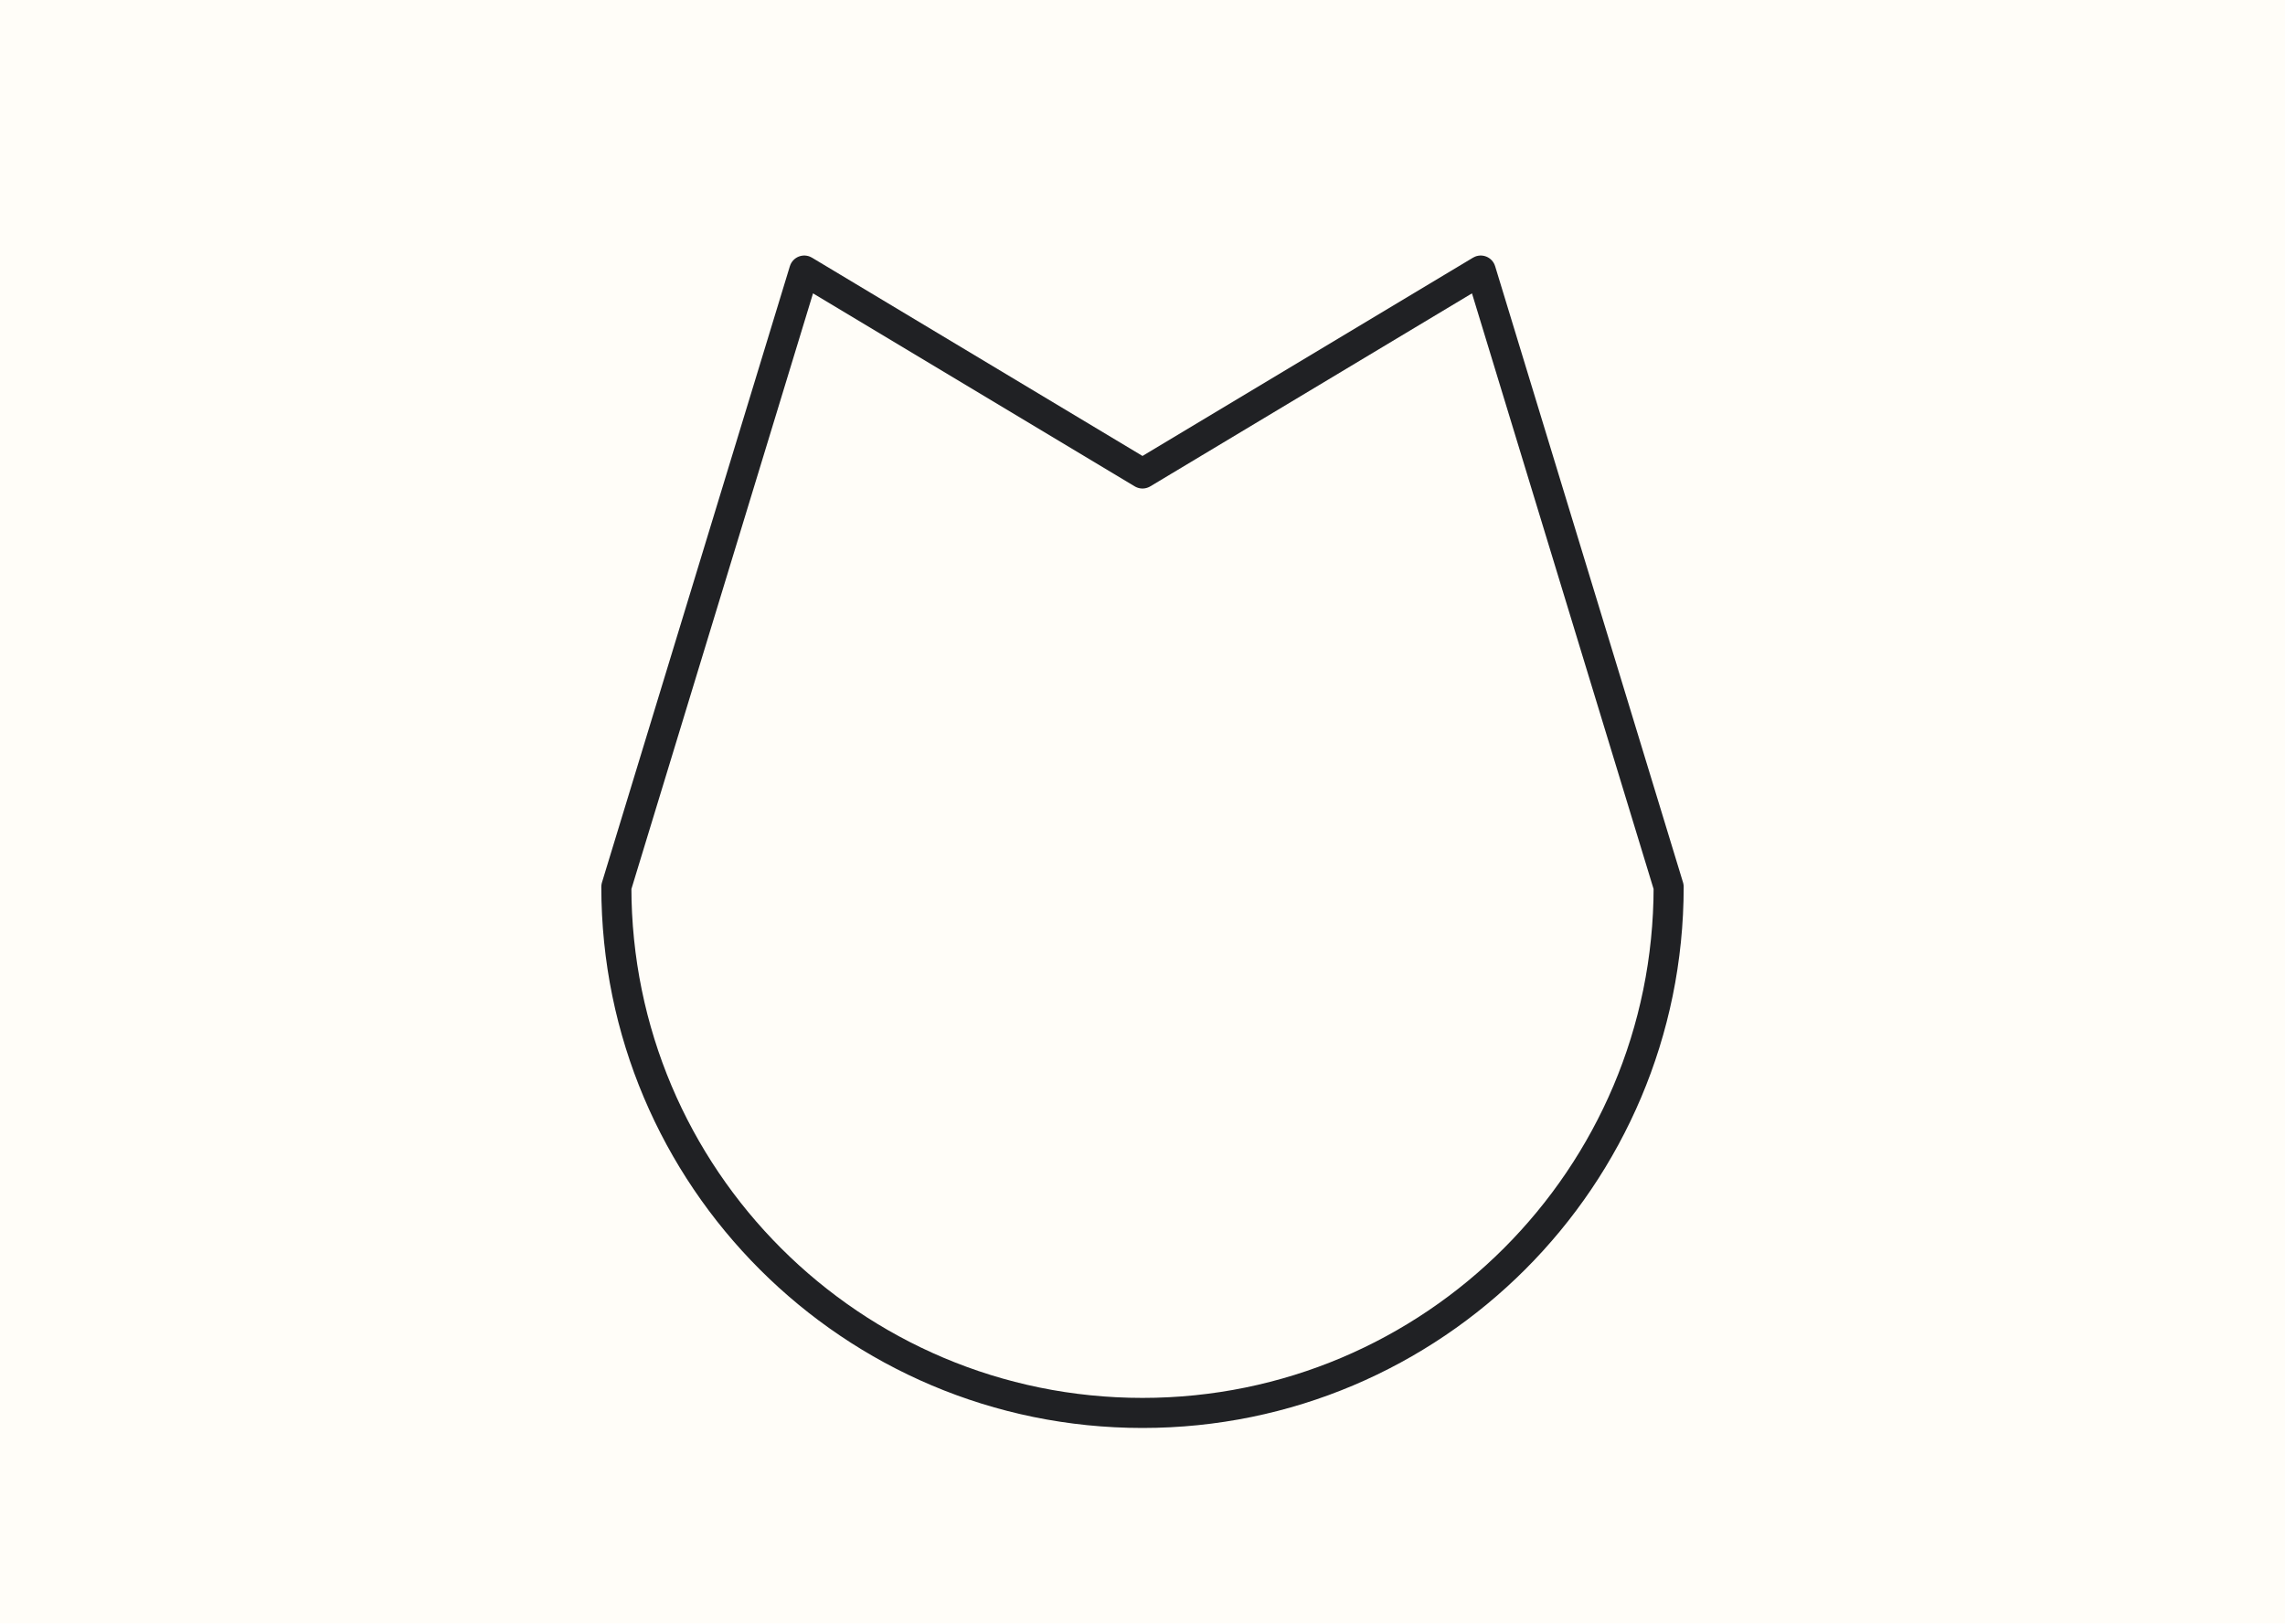
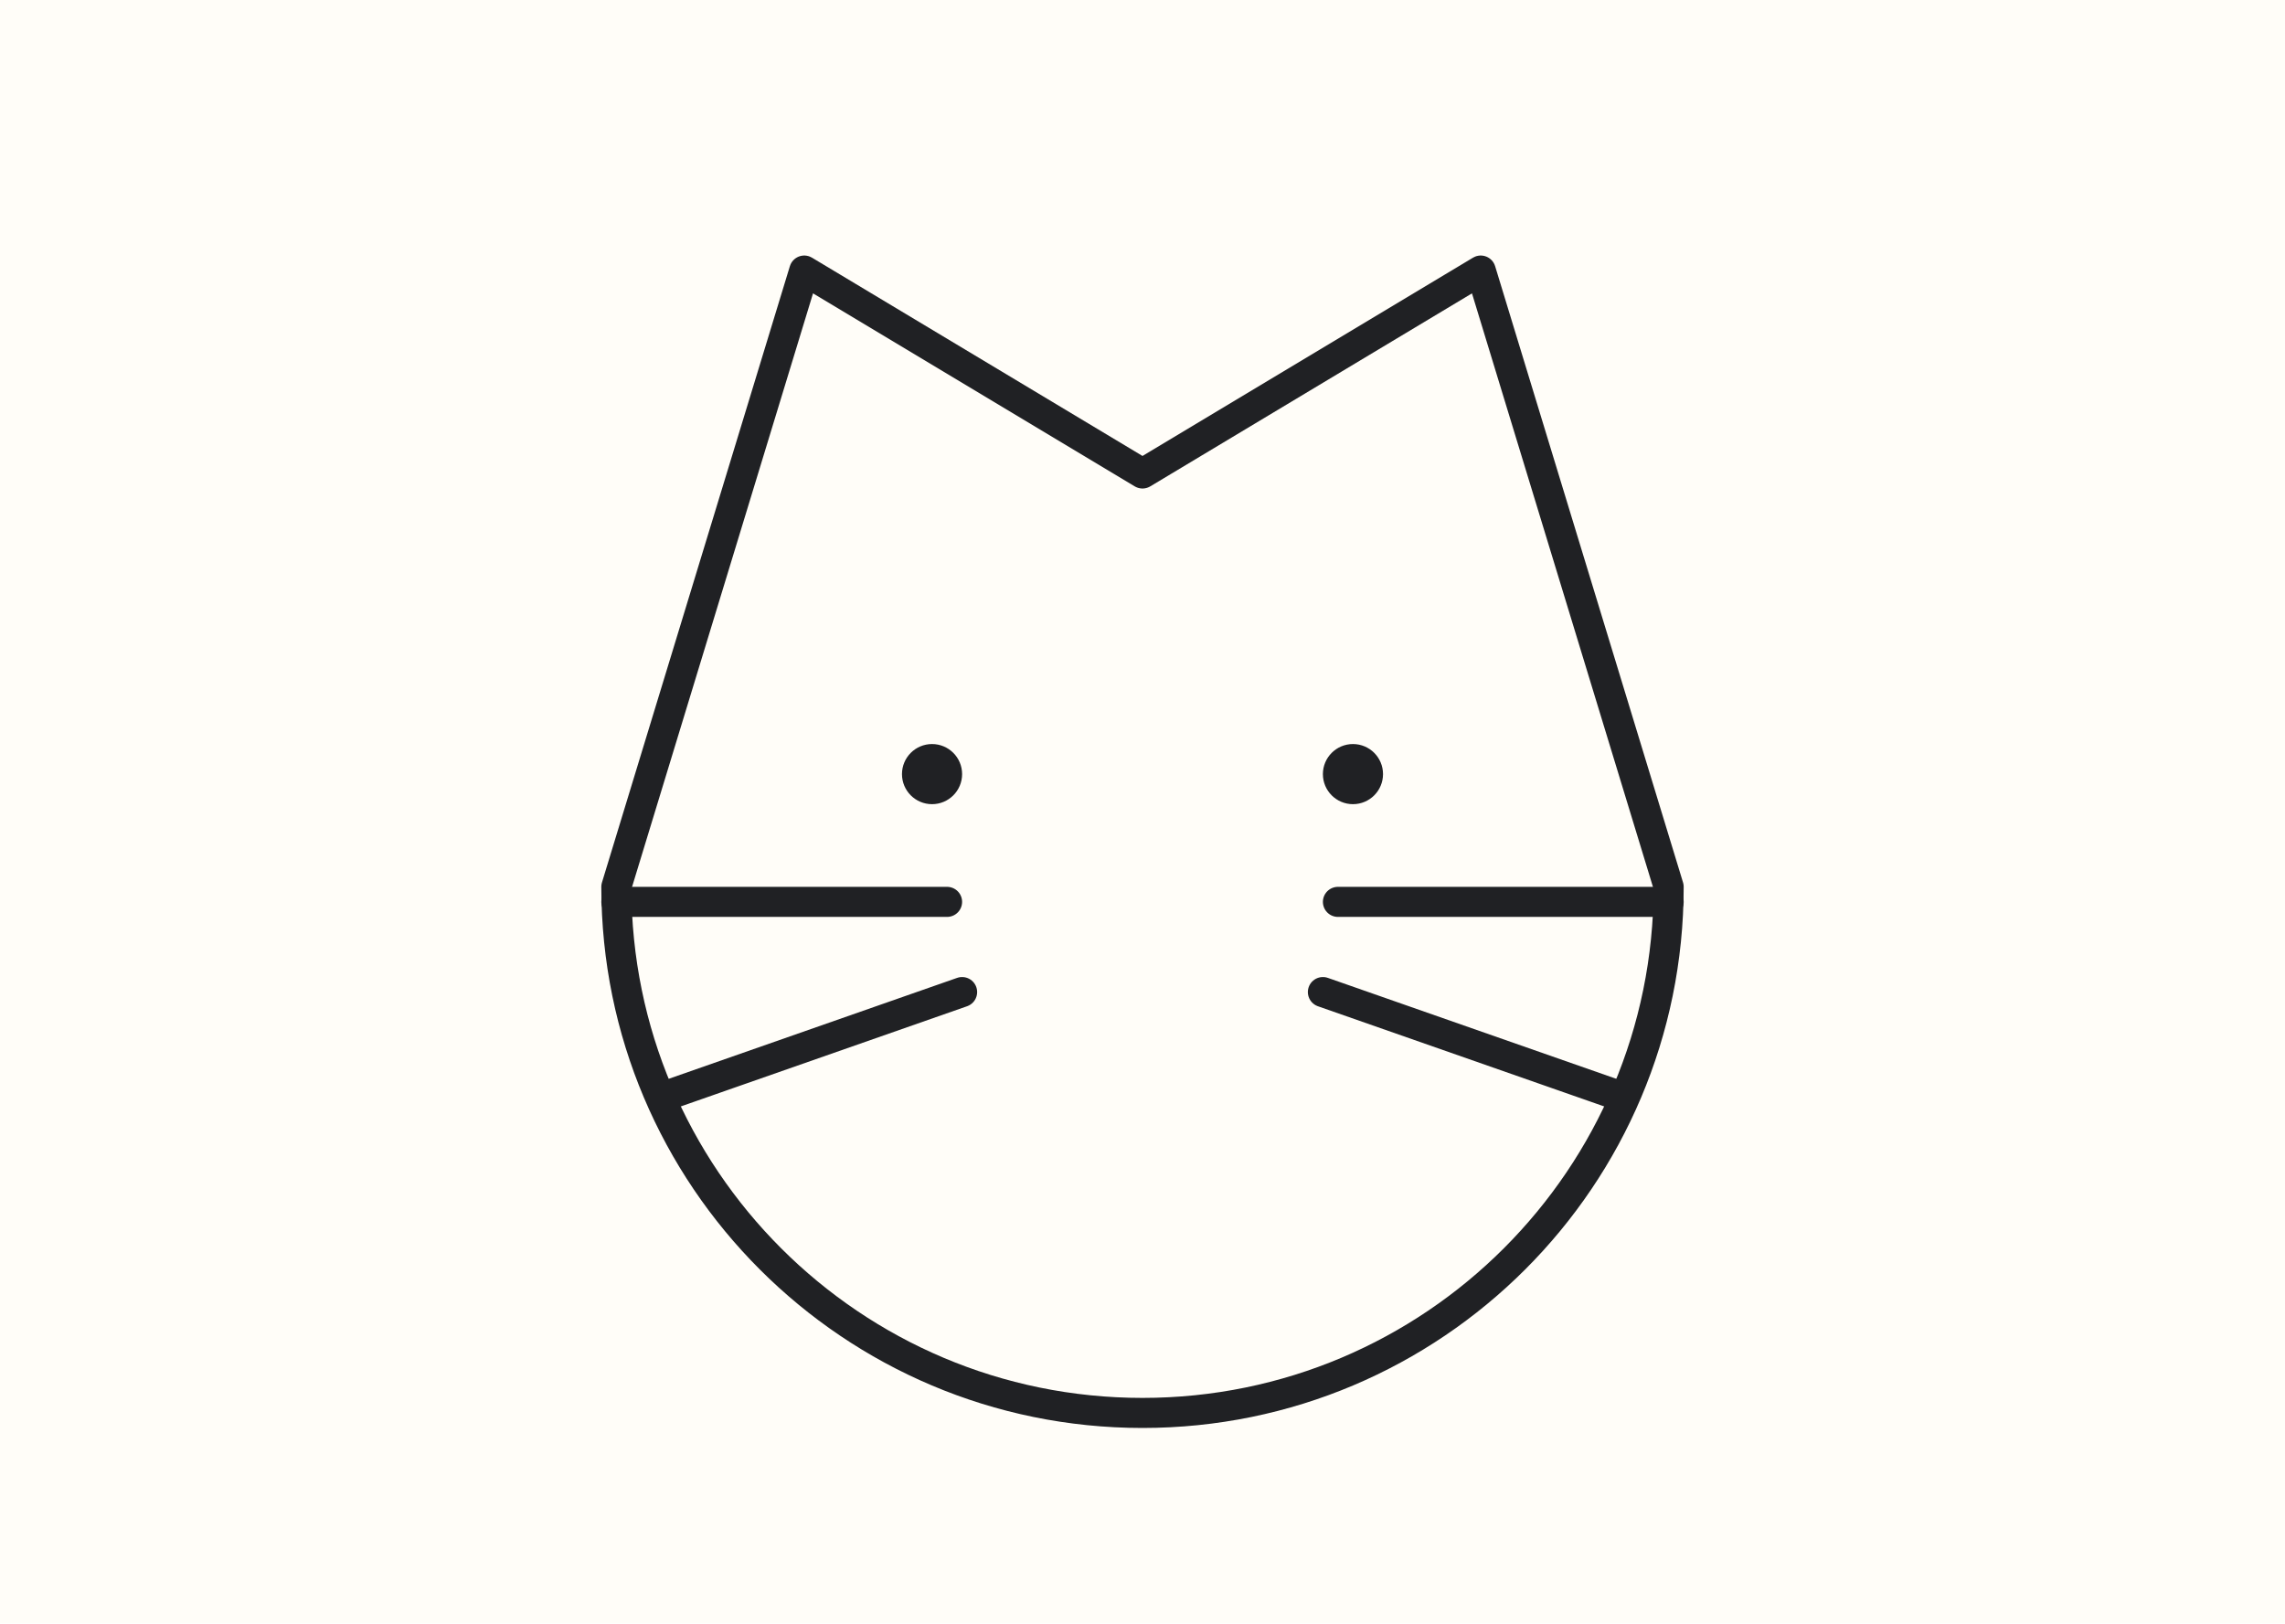
<svg xmlns="http://www.w3.org/2000/svg" viewBox="98 142 304 216" width="608" height="432">
  <rect x="98" y="142" width="304" height="216" fill="#fffdf8" />
  <path d="M180 260 L205 178 L250 205 L295 178 L320 260 A70 70 0 0 1 180 260 Z" fill="none" stroke="#202124" stroke-width="4" stroke-linecap="round" stroke-linejoin="round" />
+   <circle cx="222" cy="245" r="4" fill="#202124" />
+   <circle cx="278" cy="245" r="4" fill="#202124" />
+   <path d="M180 262 L224 262 M186 288 L226 274 M276 262 L320 262 M274 274 L314 288" fill="none" stroke="#202124" stroke-width="4" stroke-linecap="round" />
</svg>
